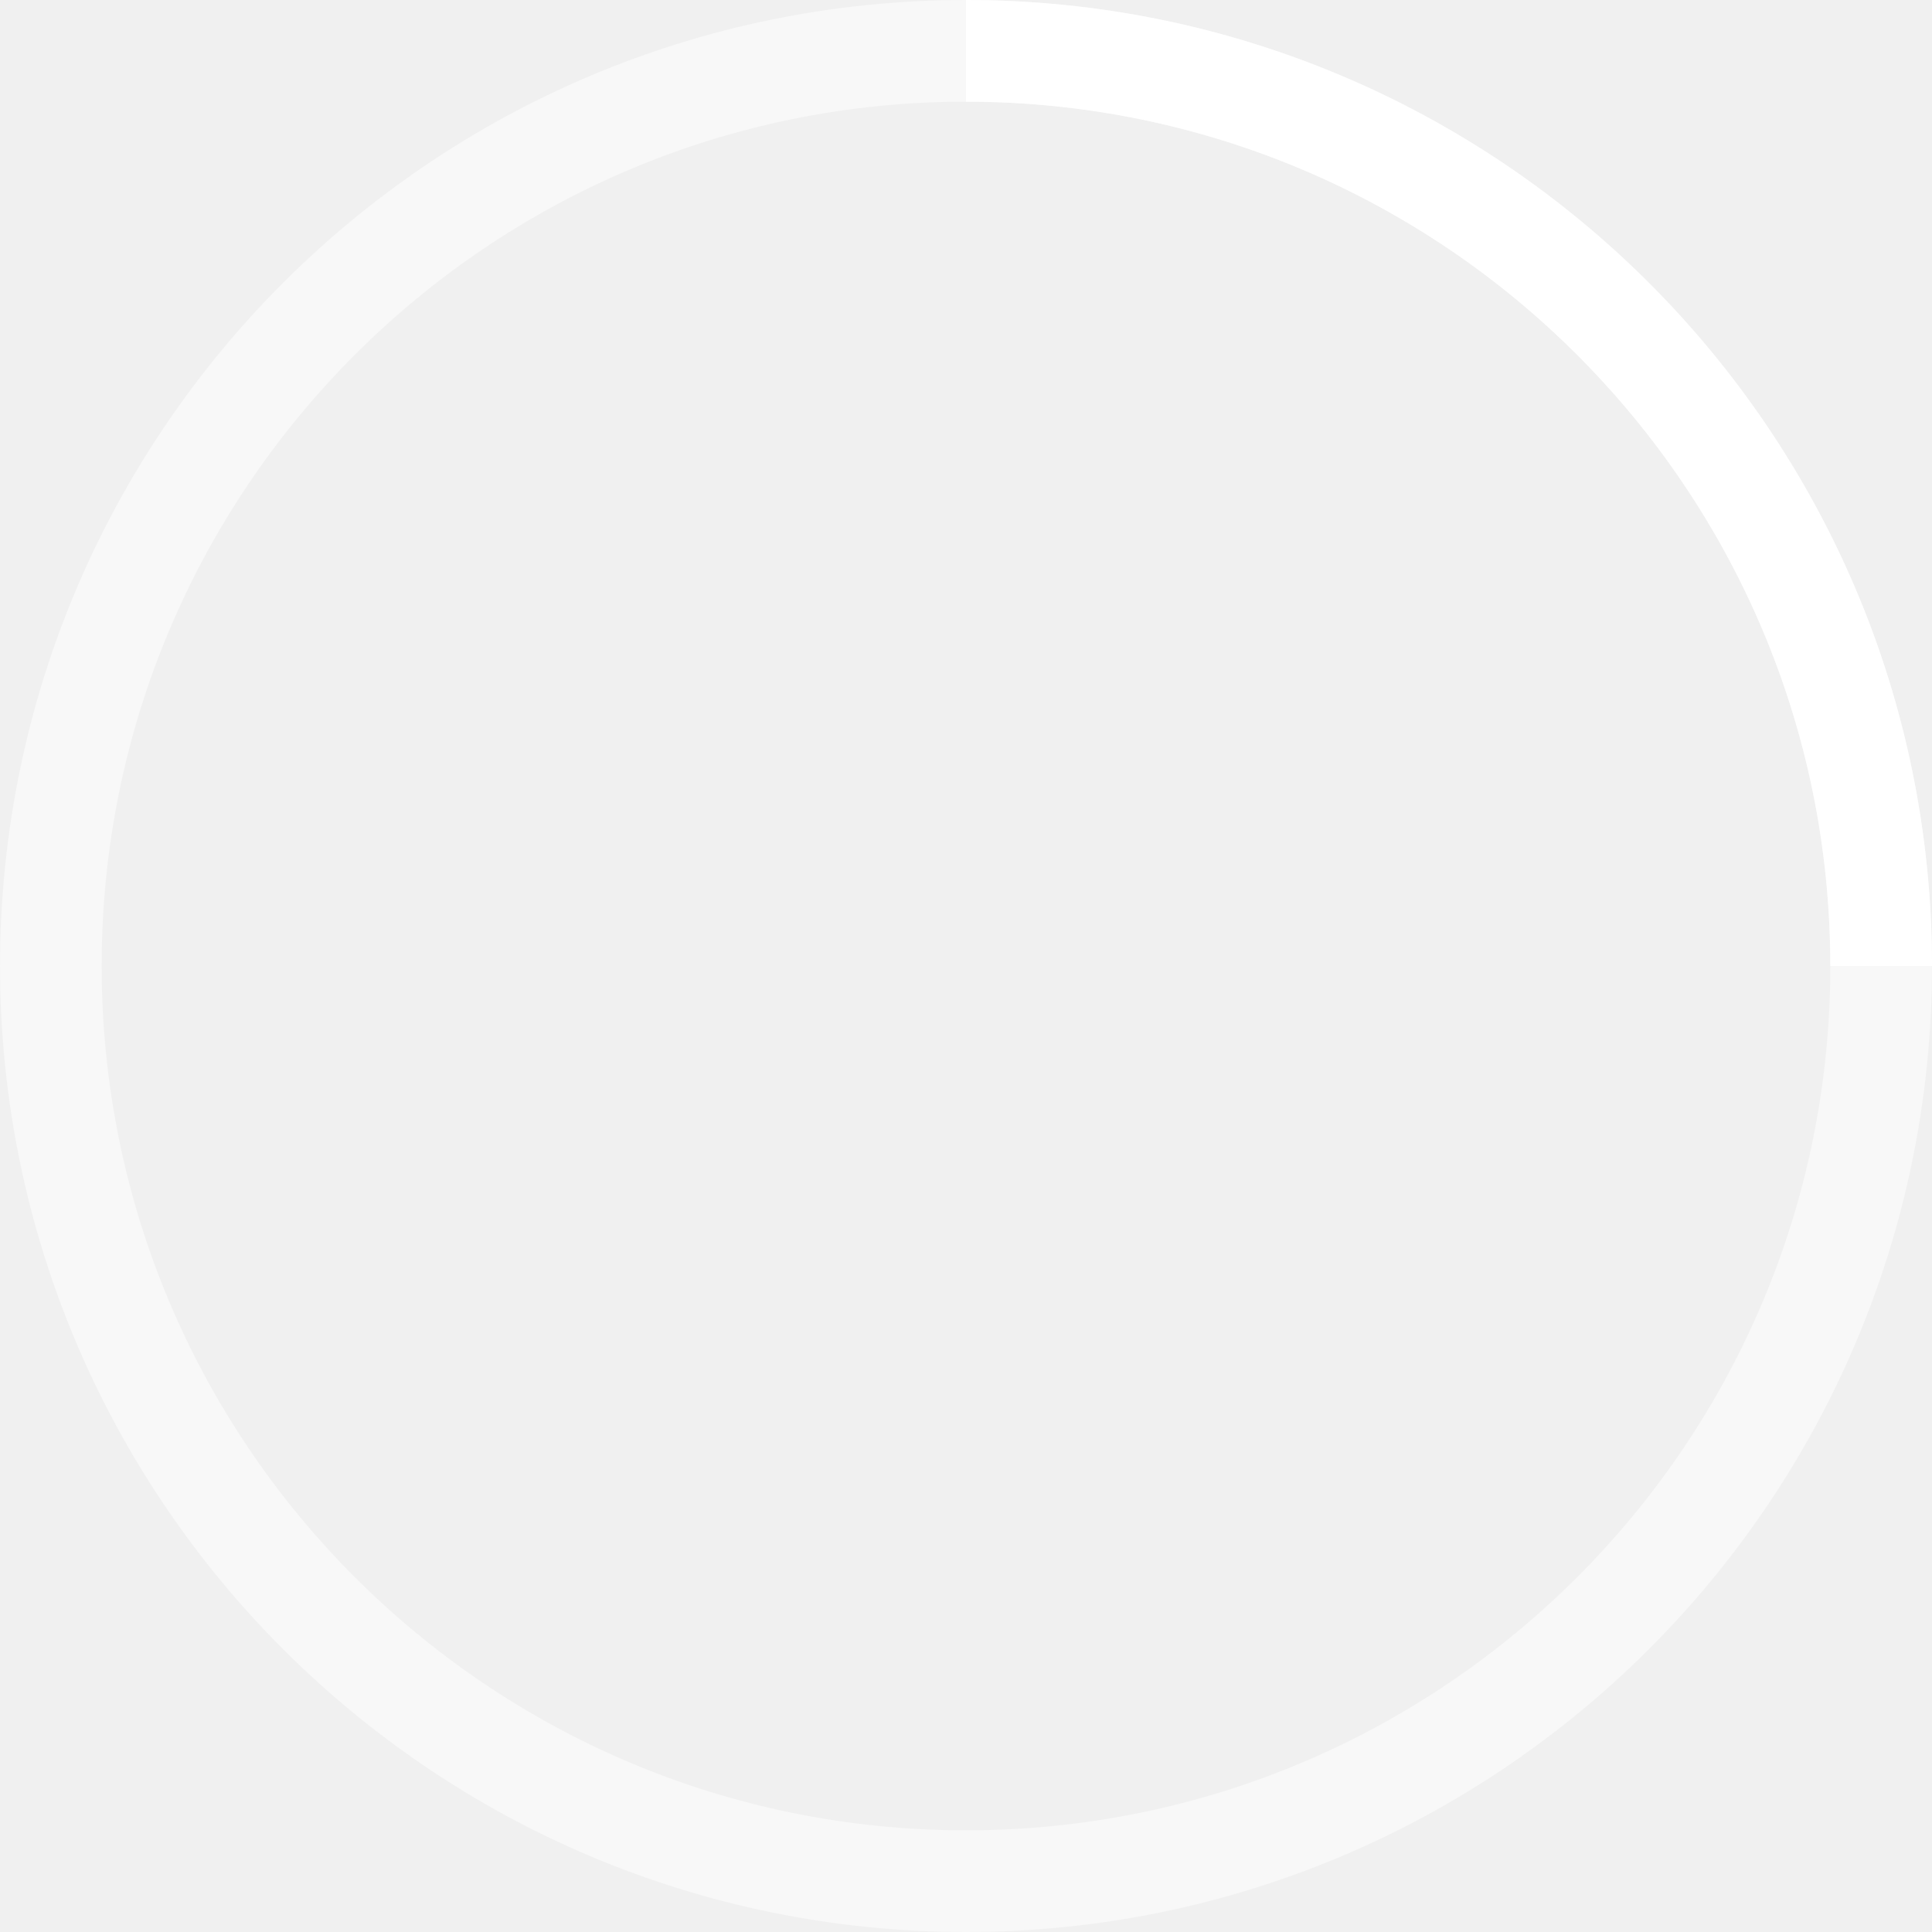
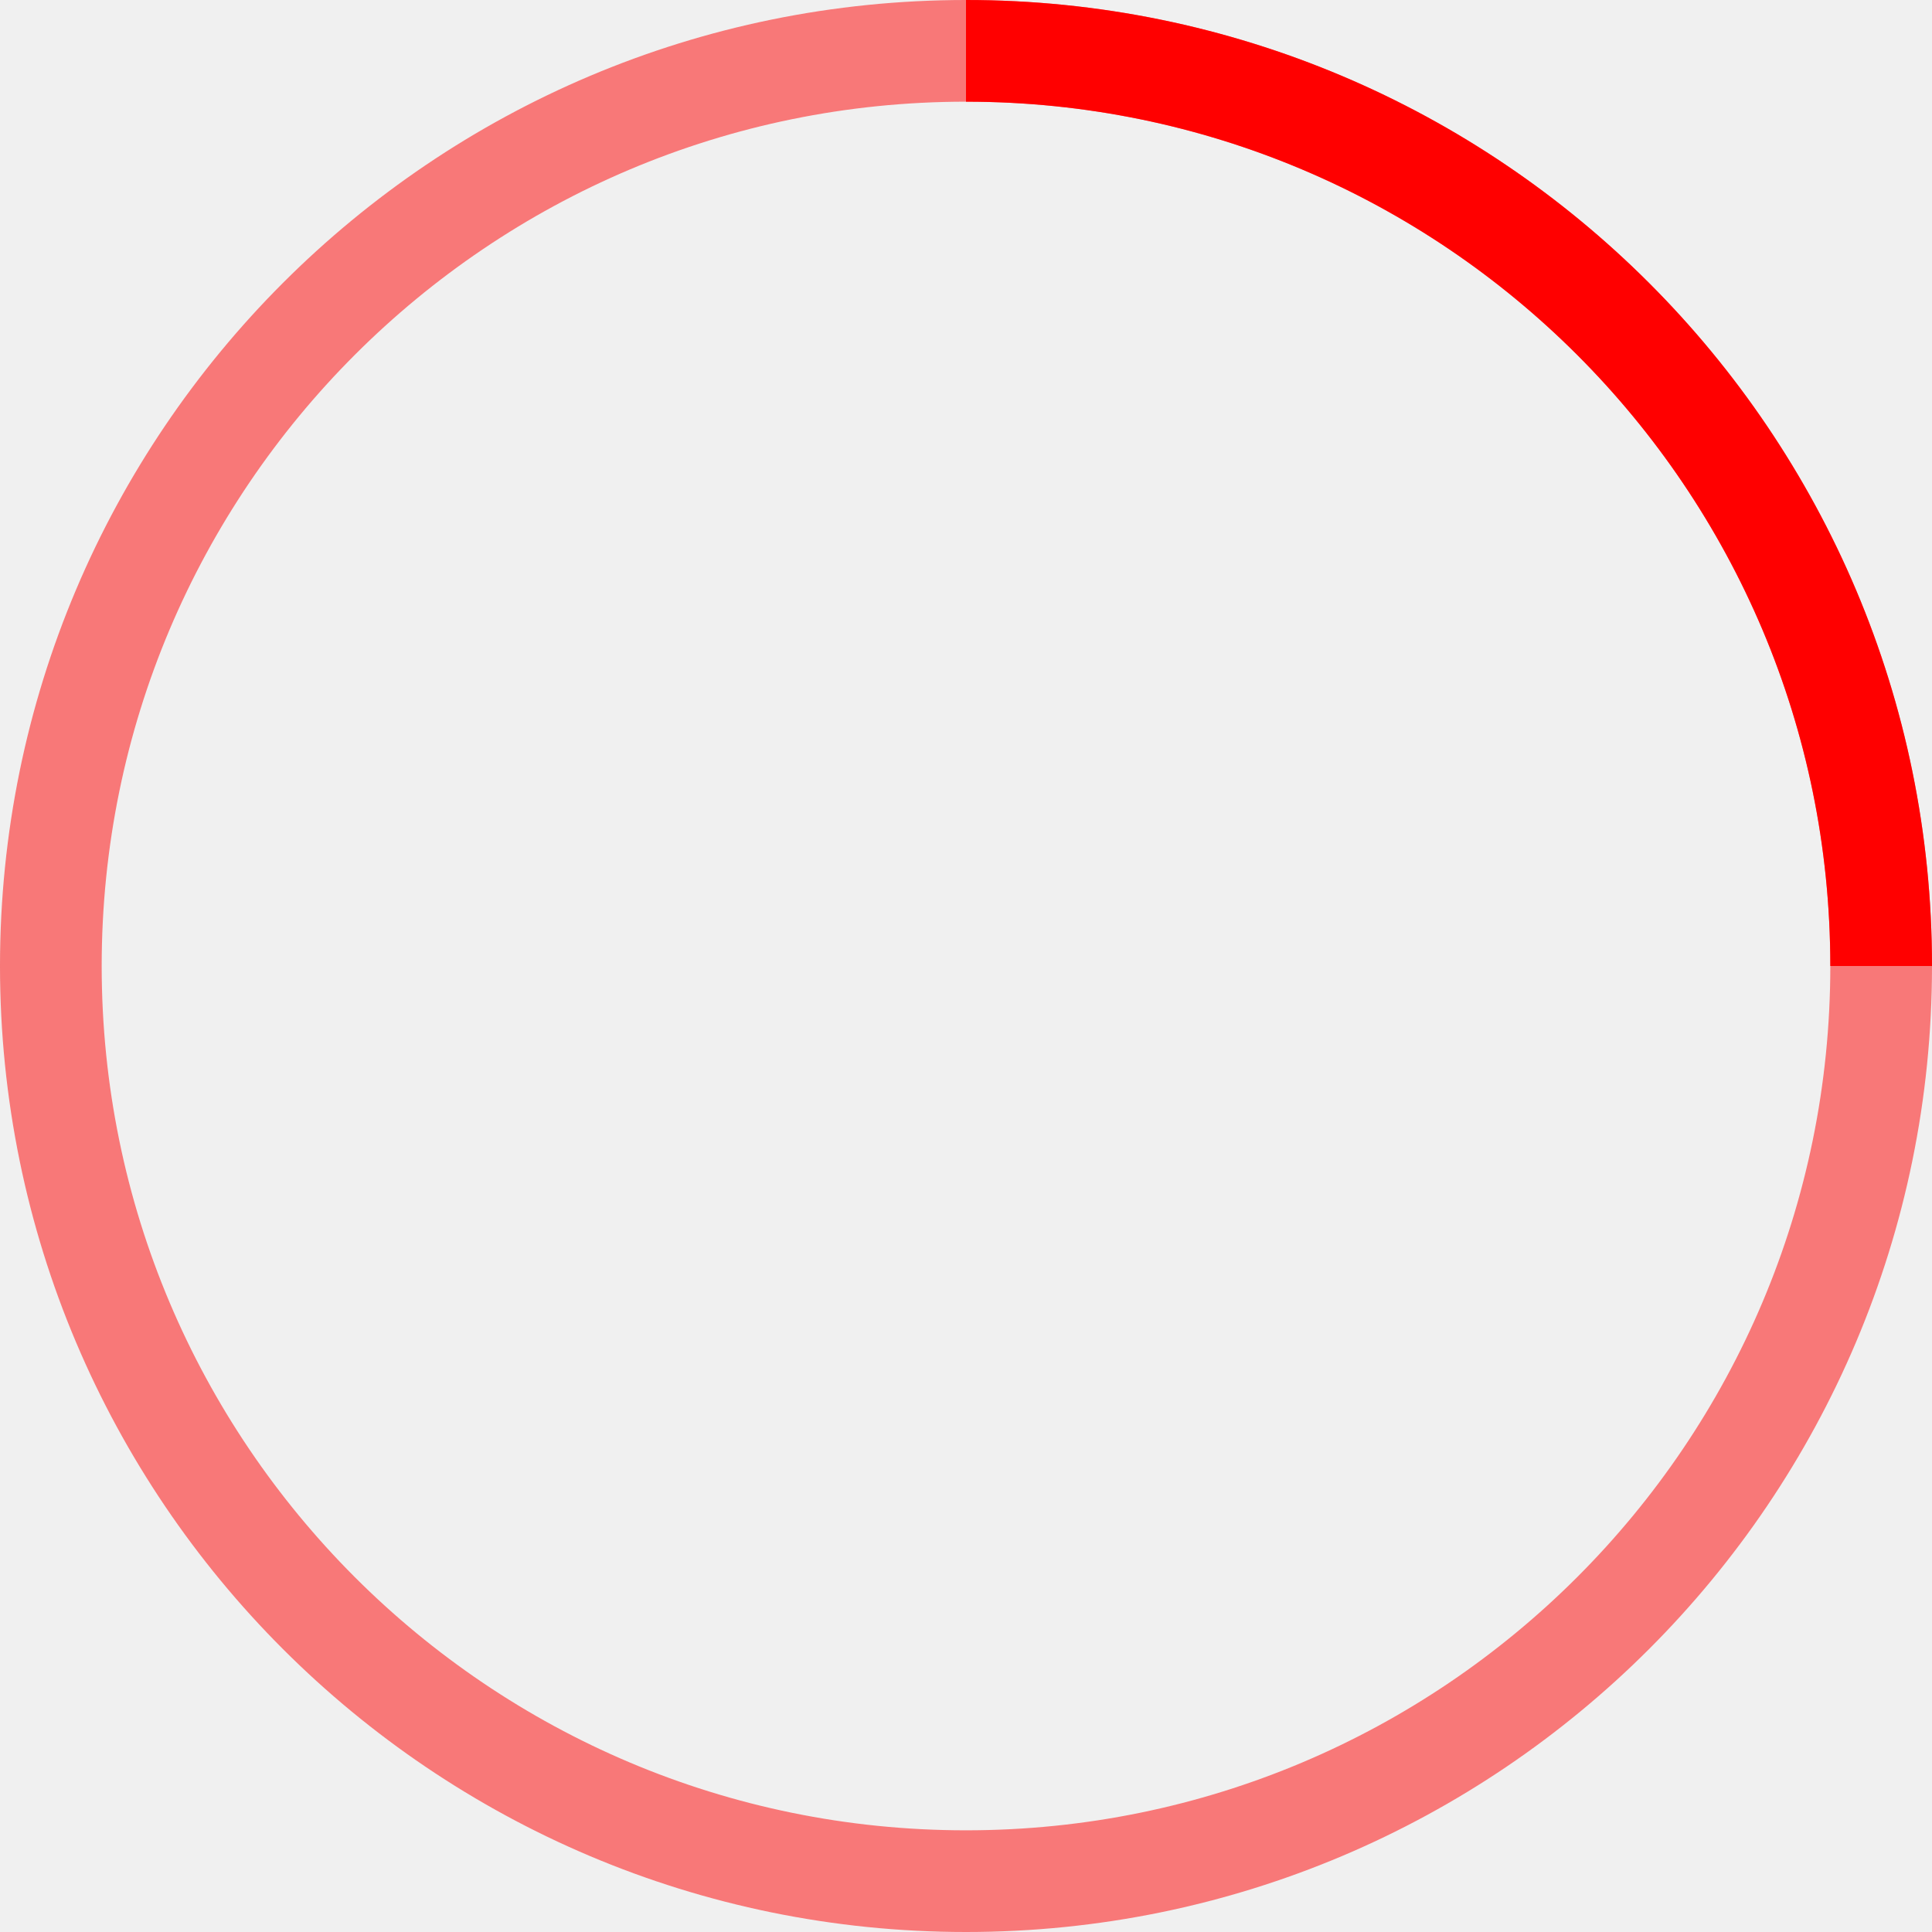
- <svg xmlns="http://www.w3.org/2000/svg" width="38" height="38" viewBox="0 0 38 38" stroke="#fff">
+ <svg xmlns="http://www.w3.org/2000/svg" width="38" height="38" viewBox="0 0 38 38" stroke="red">
  <g fill="none" fill-rule="evenodd">
    <g transform="translate(1 1)" stroke-width="2">
      <circle stroke-opacity=".5" cx="18" cy="18" r="18" />
      <path d="M36 18c0-9.94-8.06-18-18-18">
        <animateTransform attributeName="transform" type="rotate" from="0 18 18" to="360 18 18" dur="1s" repeatCount="indefinite" />
      </path>
    </g>
  </g>
</svg>
